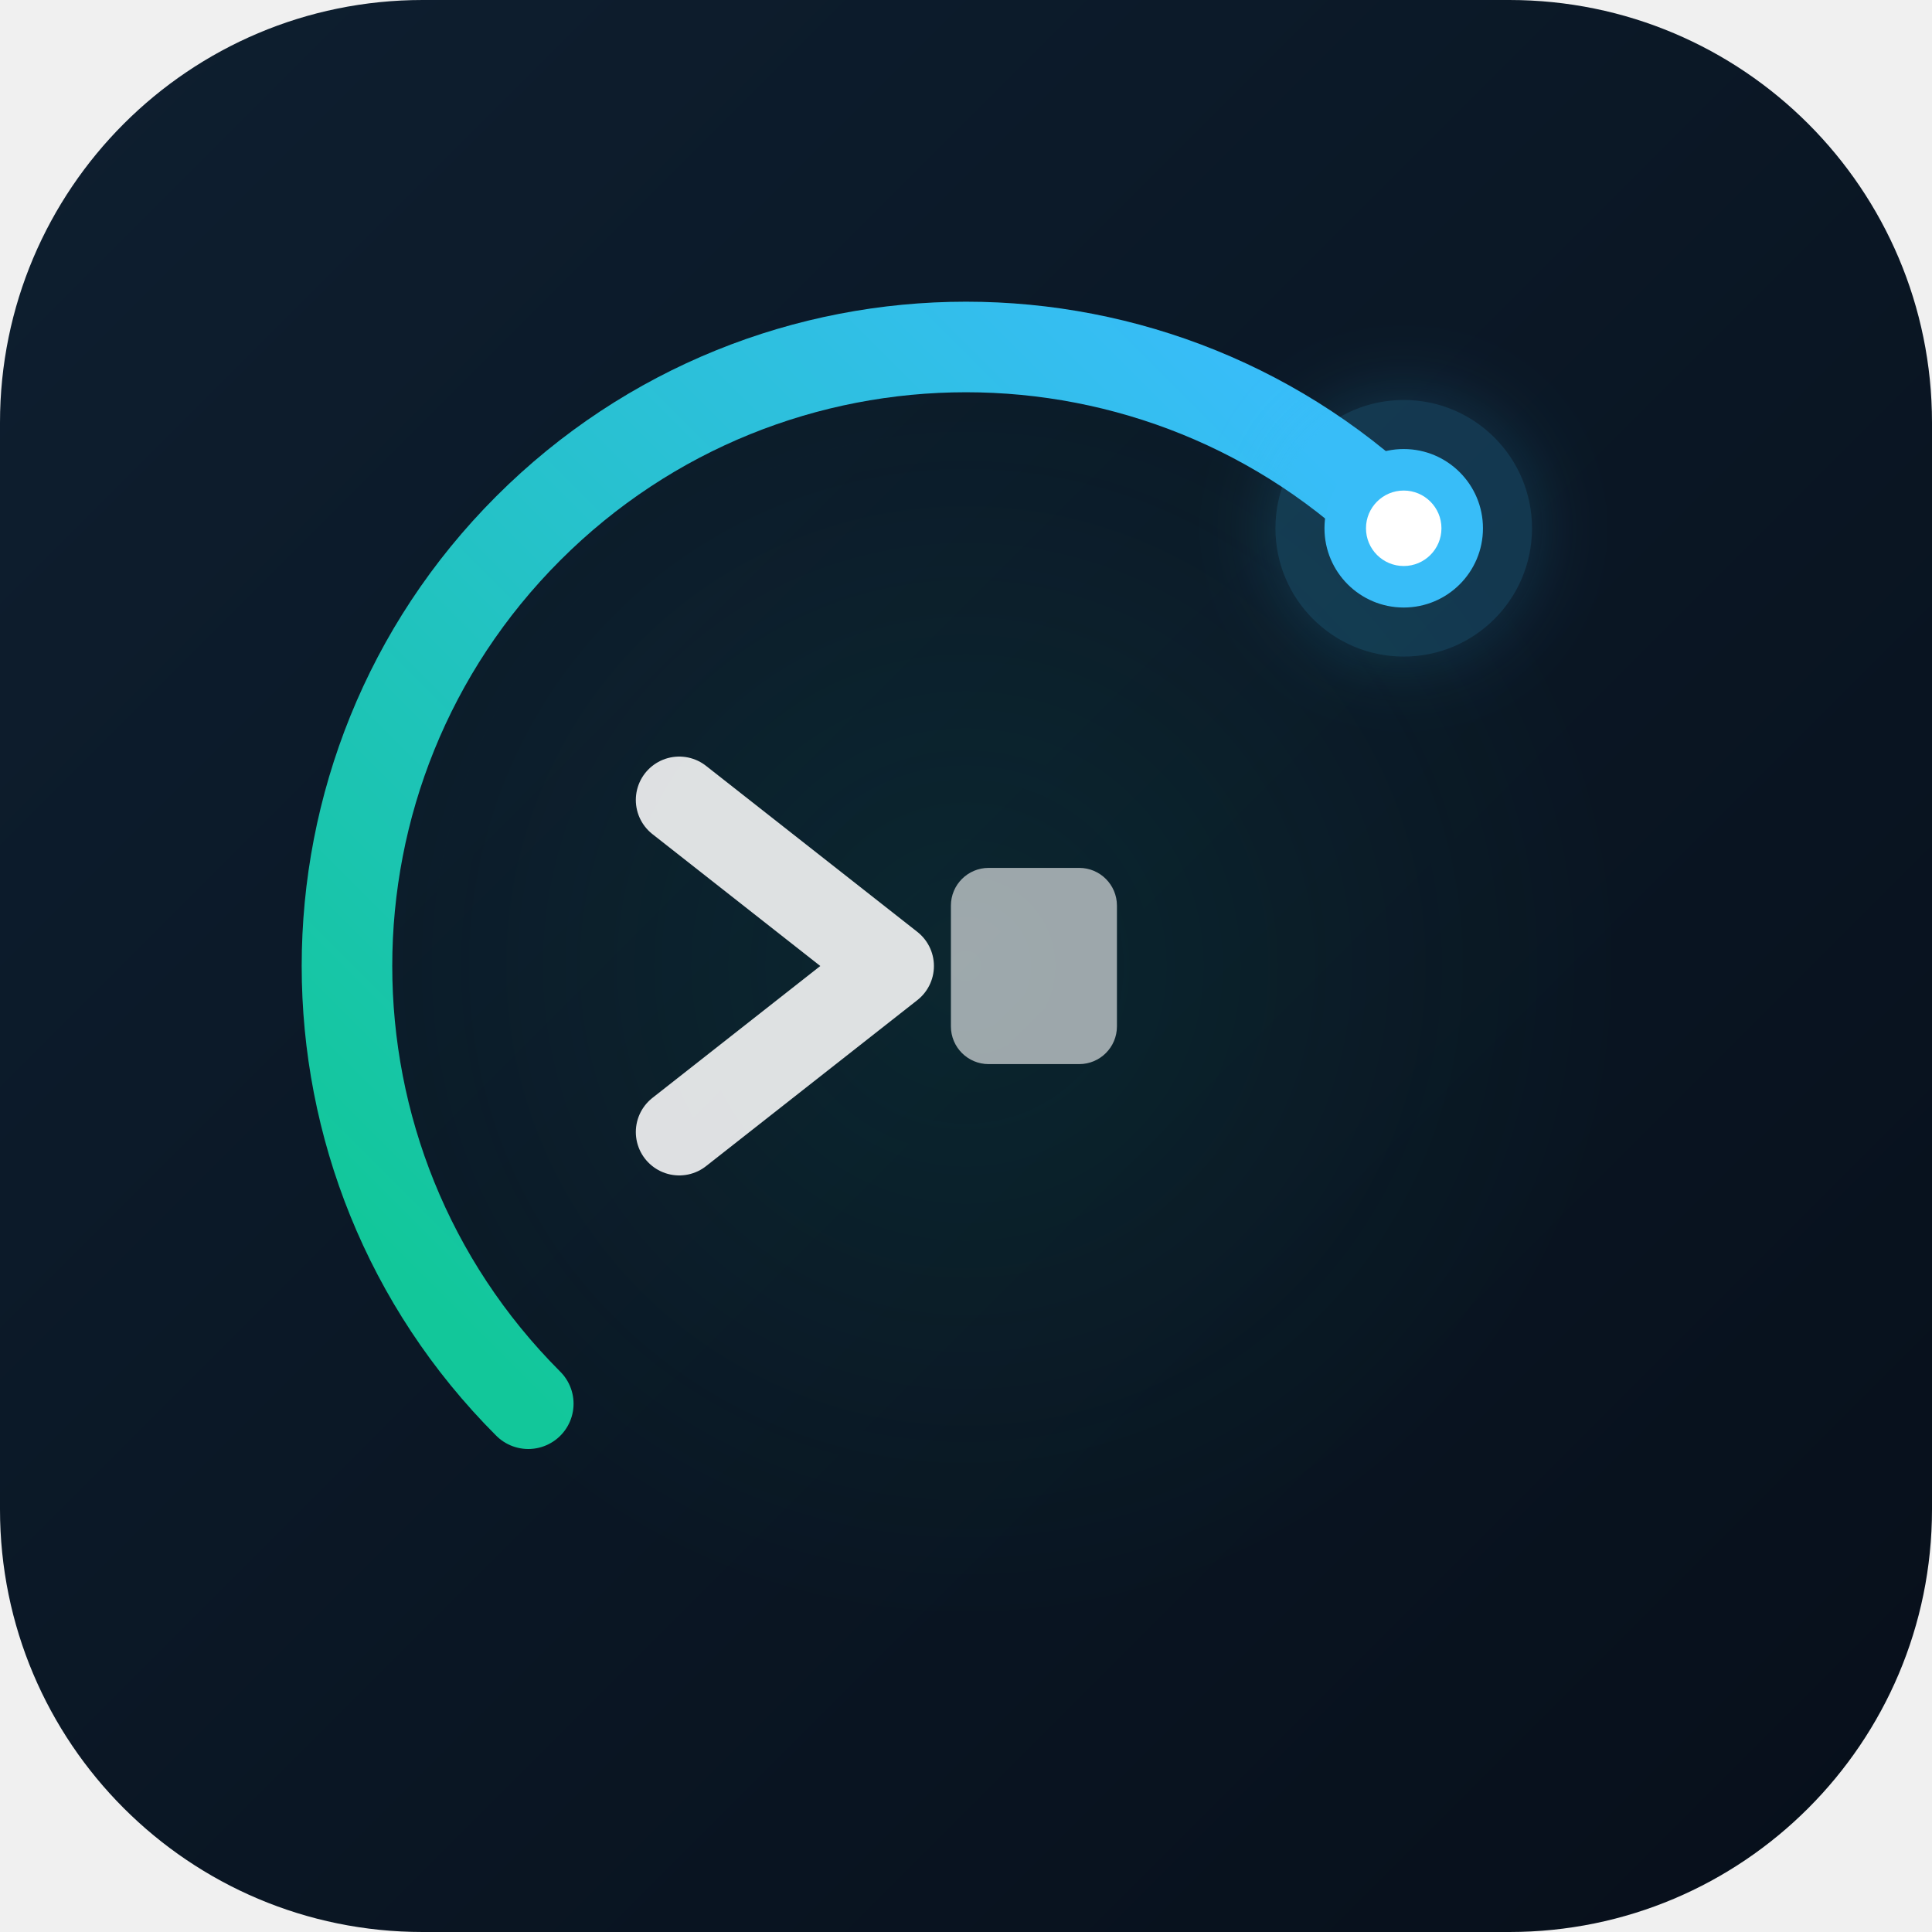
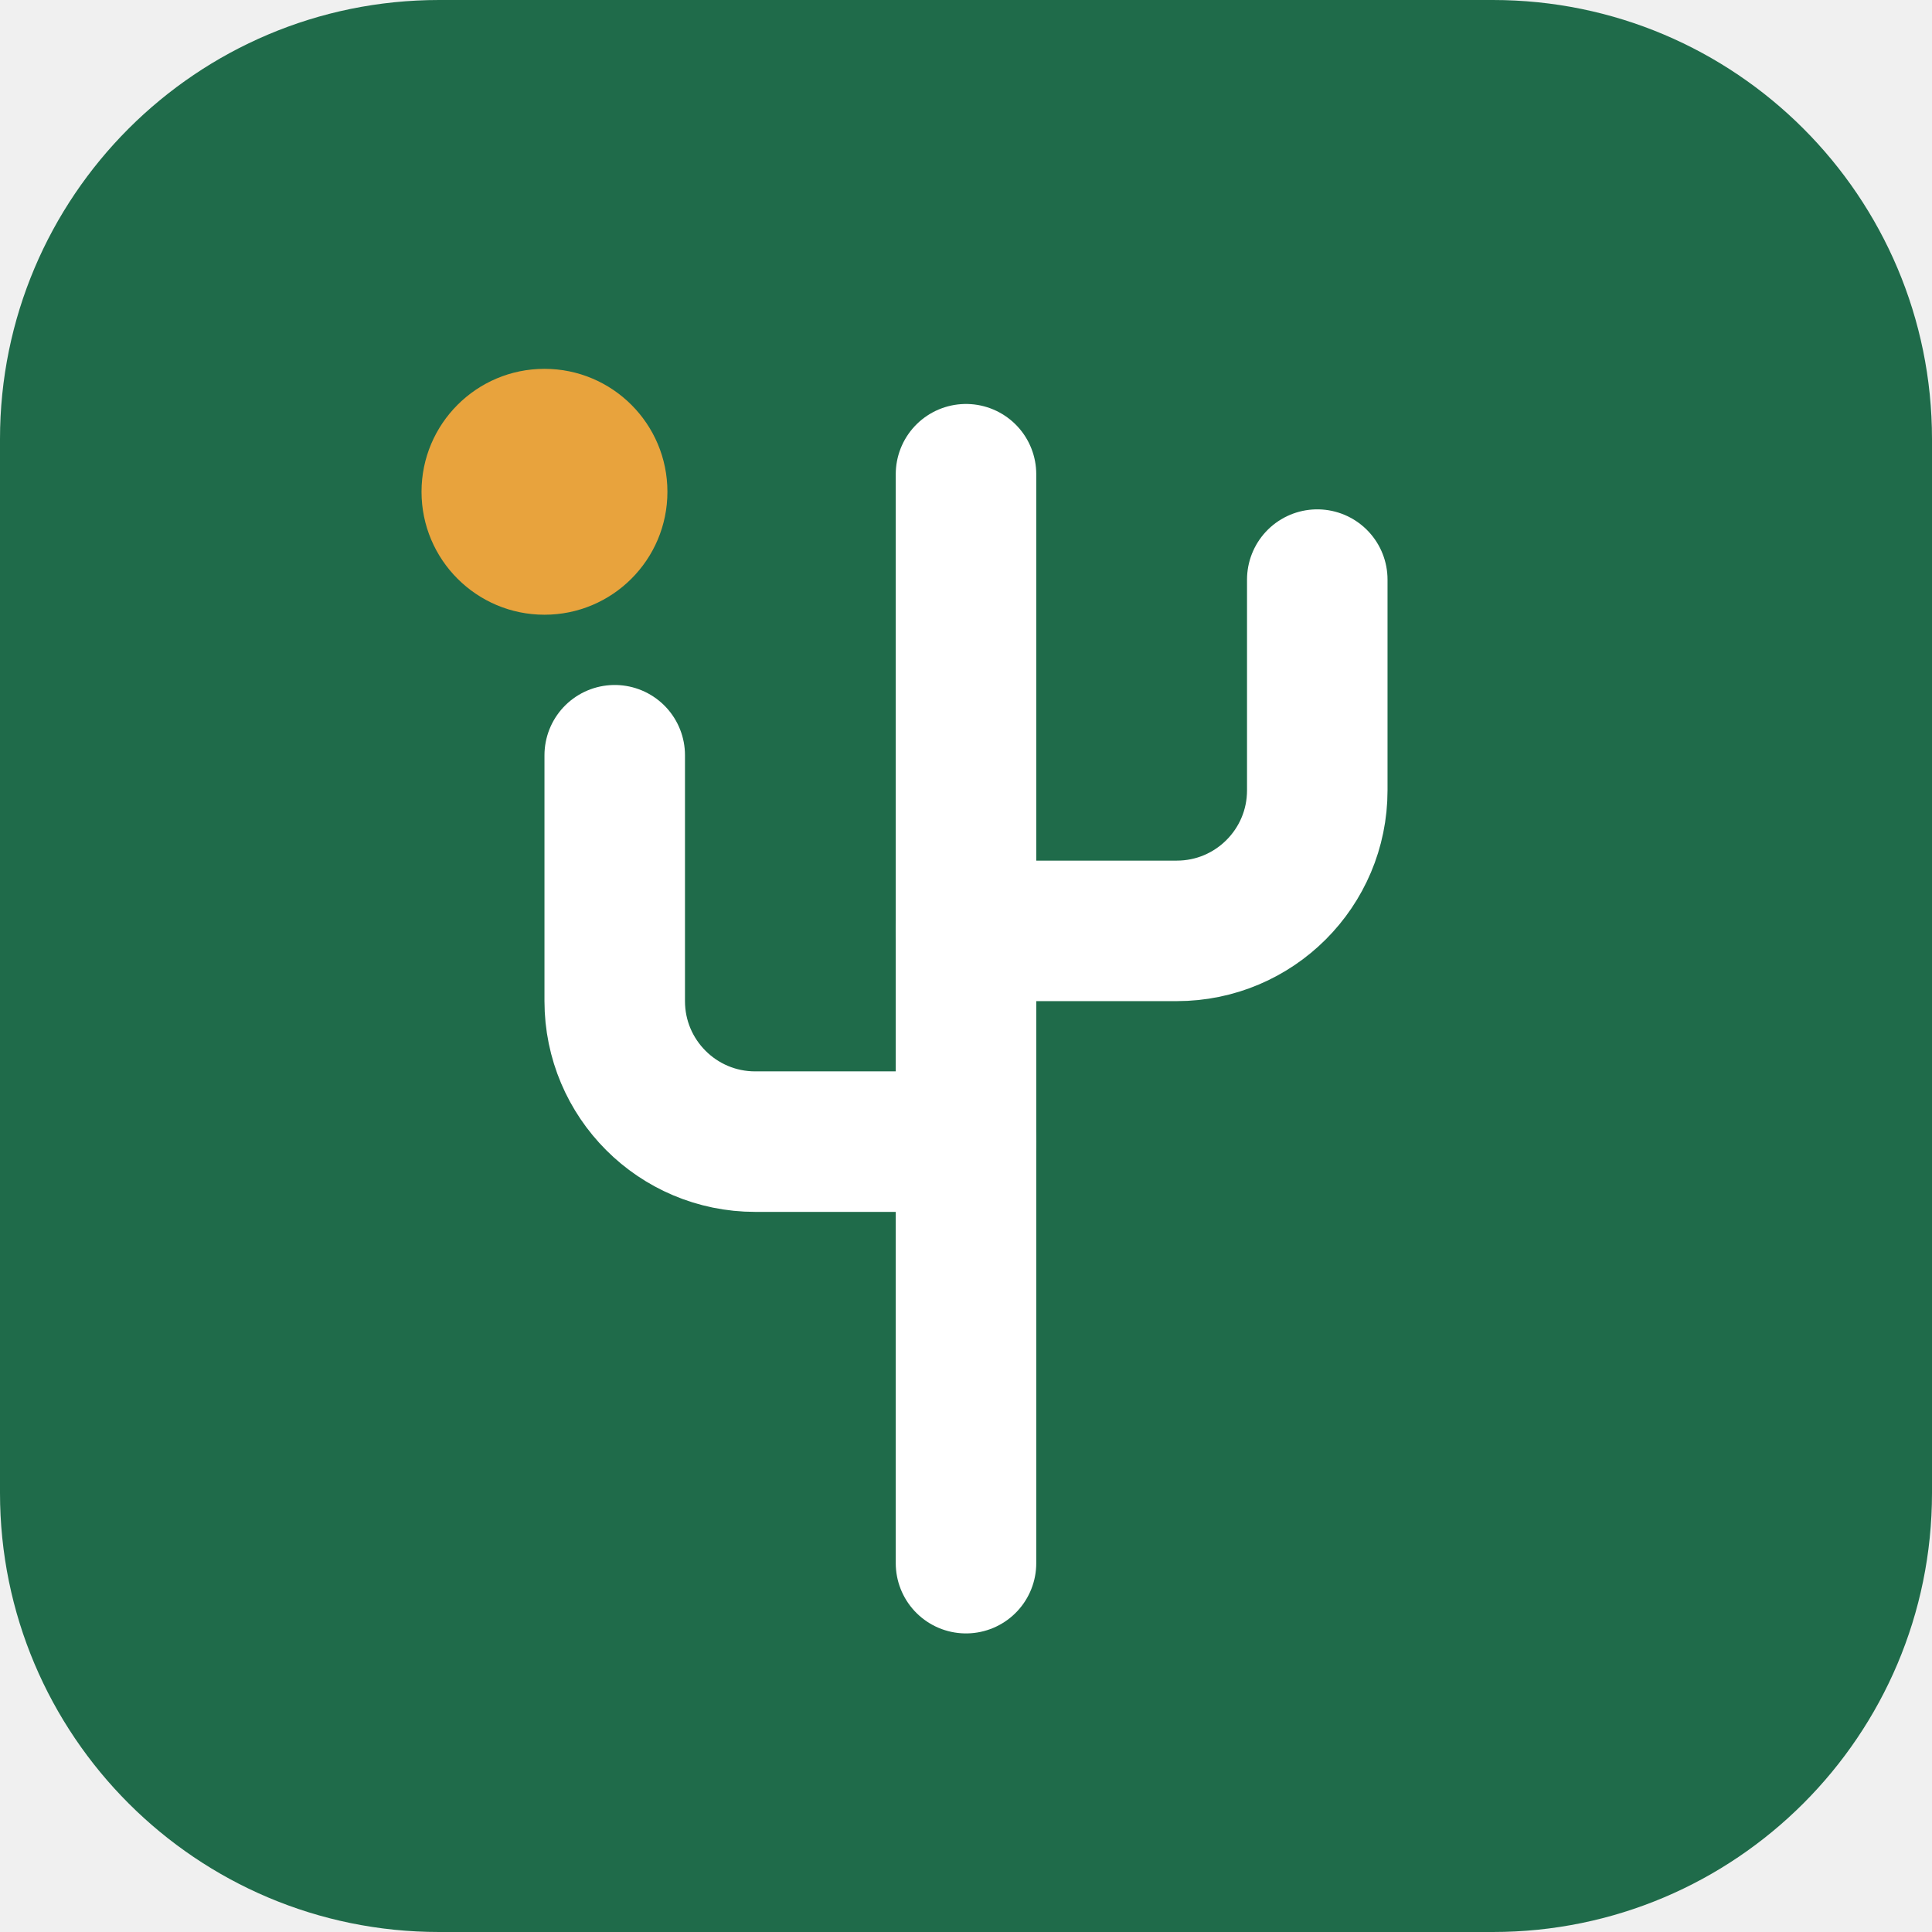
- <svg xmlns="http://www.w3.org/2000/svg" width="256" height="256" viewBox="0 0 256 256">
-   <defs>
-     <linearGradient id="bg" x1="0" y1="0" x2="256" y2="256" gradientUnits="userSpaceOnUse">
-       <stop offset="0%" stop-color="#0E1F30" />
-       <stop offset="100%" stop-color="#070F1A" />
-     </linearGradient>
-     <radialGradient id="amb" cx="128" cy="128" r="88" gradientUnits="userSpaceOnUse">
-       <stop offset="0%" stop-color="#12C79A" stop-opacity="0.09" />
-       <stop offset="100%" stop-color="#12C79A" stop-opacity="0" />
-     </radialGradient>
-     <linearGradient id="arc" x1="70" y1="186" x2="186" y2="70" gradientUnits="userSpaceOnUse">
-       <stop offset="0%" stop-color="#12C79A" />
-       <stop offset="100%" stop-color="#38BDF8" />
-     </linearGradient>
-     <filter id="bloom" x="-70%" y="-70%" width="240%" height="240%">
-       <feGaussianBlur in="SourceGraphic" stdDeviation="5" result="b" />
-       <feMerge>
-         <feMergeNode in="b" />
-         <feMergeNode in="SourceGraphic" />
-       </feMerge>
-     </filter>
-   </defs>
-   <rect width="256" height="256" rx="56" fill="url(#bg)" />
-   <rect width="256" height="256" rx="56" fill="url(#amb)" />
-   <path d="M 70 186 A 82 82 0 1 1 186 70" stroke="url(#arc)" stroke-width="12" fill="none" stroke-linecap="round" />
-   <path d="M 90 106 L 118 128 L 90 150" stroke="white" stroke-width="11.5" fill="none" stroke-linecap="round" stroke-linejoin="round" opacity="0.86" />
-   <rect x="126" y="115" width="22" height="26" rx="5" fill="white" opacity="0.60" />
-   <circle cx="186" cy="70" r="17" fill="#38BDF8" opacity="0.20" filter="url(#bloom)" />
-   <circle cx="186" cy="70" r="10.5" fill="#38BDF8" />
-   <circle cx="186" cy="70" r="5" fill="white" />
+ <svg xmlns="http://www.w3.org/2000/svg" width="256" height="256" viewBox="0 0 44 44">
+   <rect width="44" height="44" rx="10" fill="#1f6b4a" />
+   <g transform="translate(4.4 4.4) scale(0.8)" fill="none" stroke="#ffffff" stroke-width="4" stroke-linecap="round" stroke-linejoin="round">
+     <path d="M22 39V8" />
+     <path d="M22 27h-6a4 4 0 0 1-4-4v-7" />
+     <path d="M22 21h6a4 4 0 0 0 4-4v-6" />
+   </g>
+   <circle cx="12.4" cy="11.2" r="2.8" fill="#e8a33d" />
</svg>
